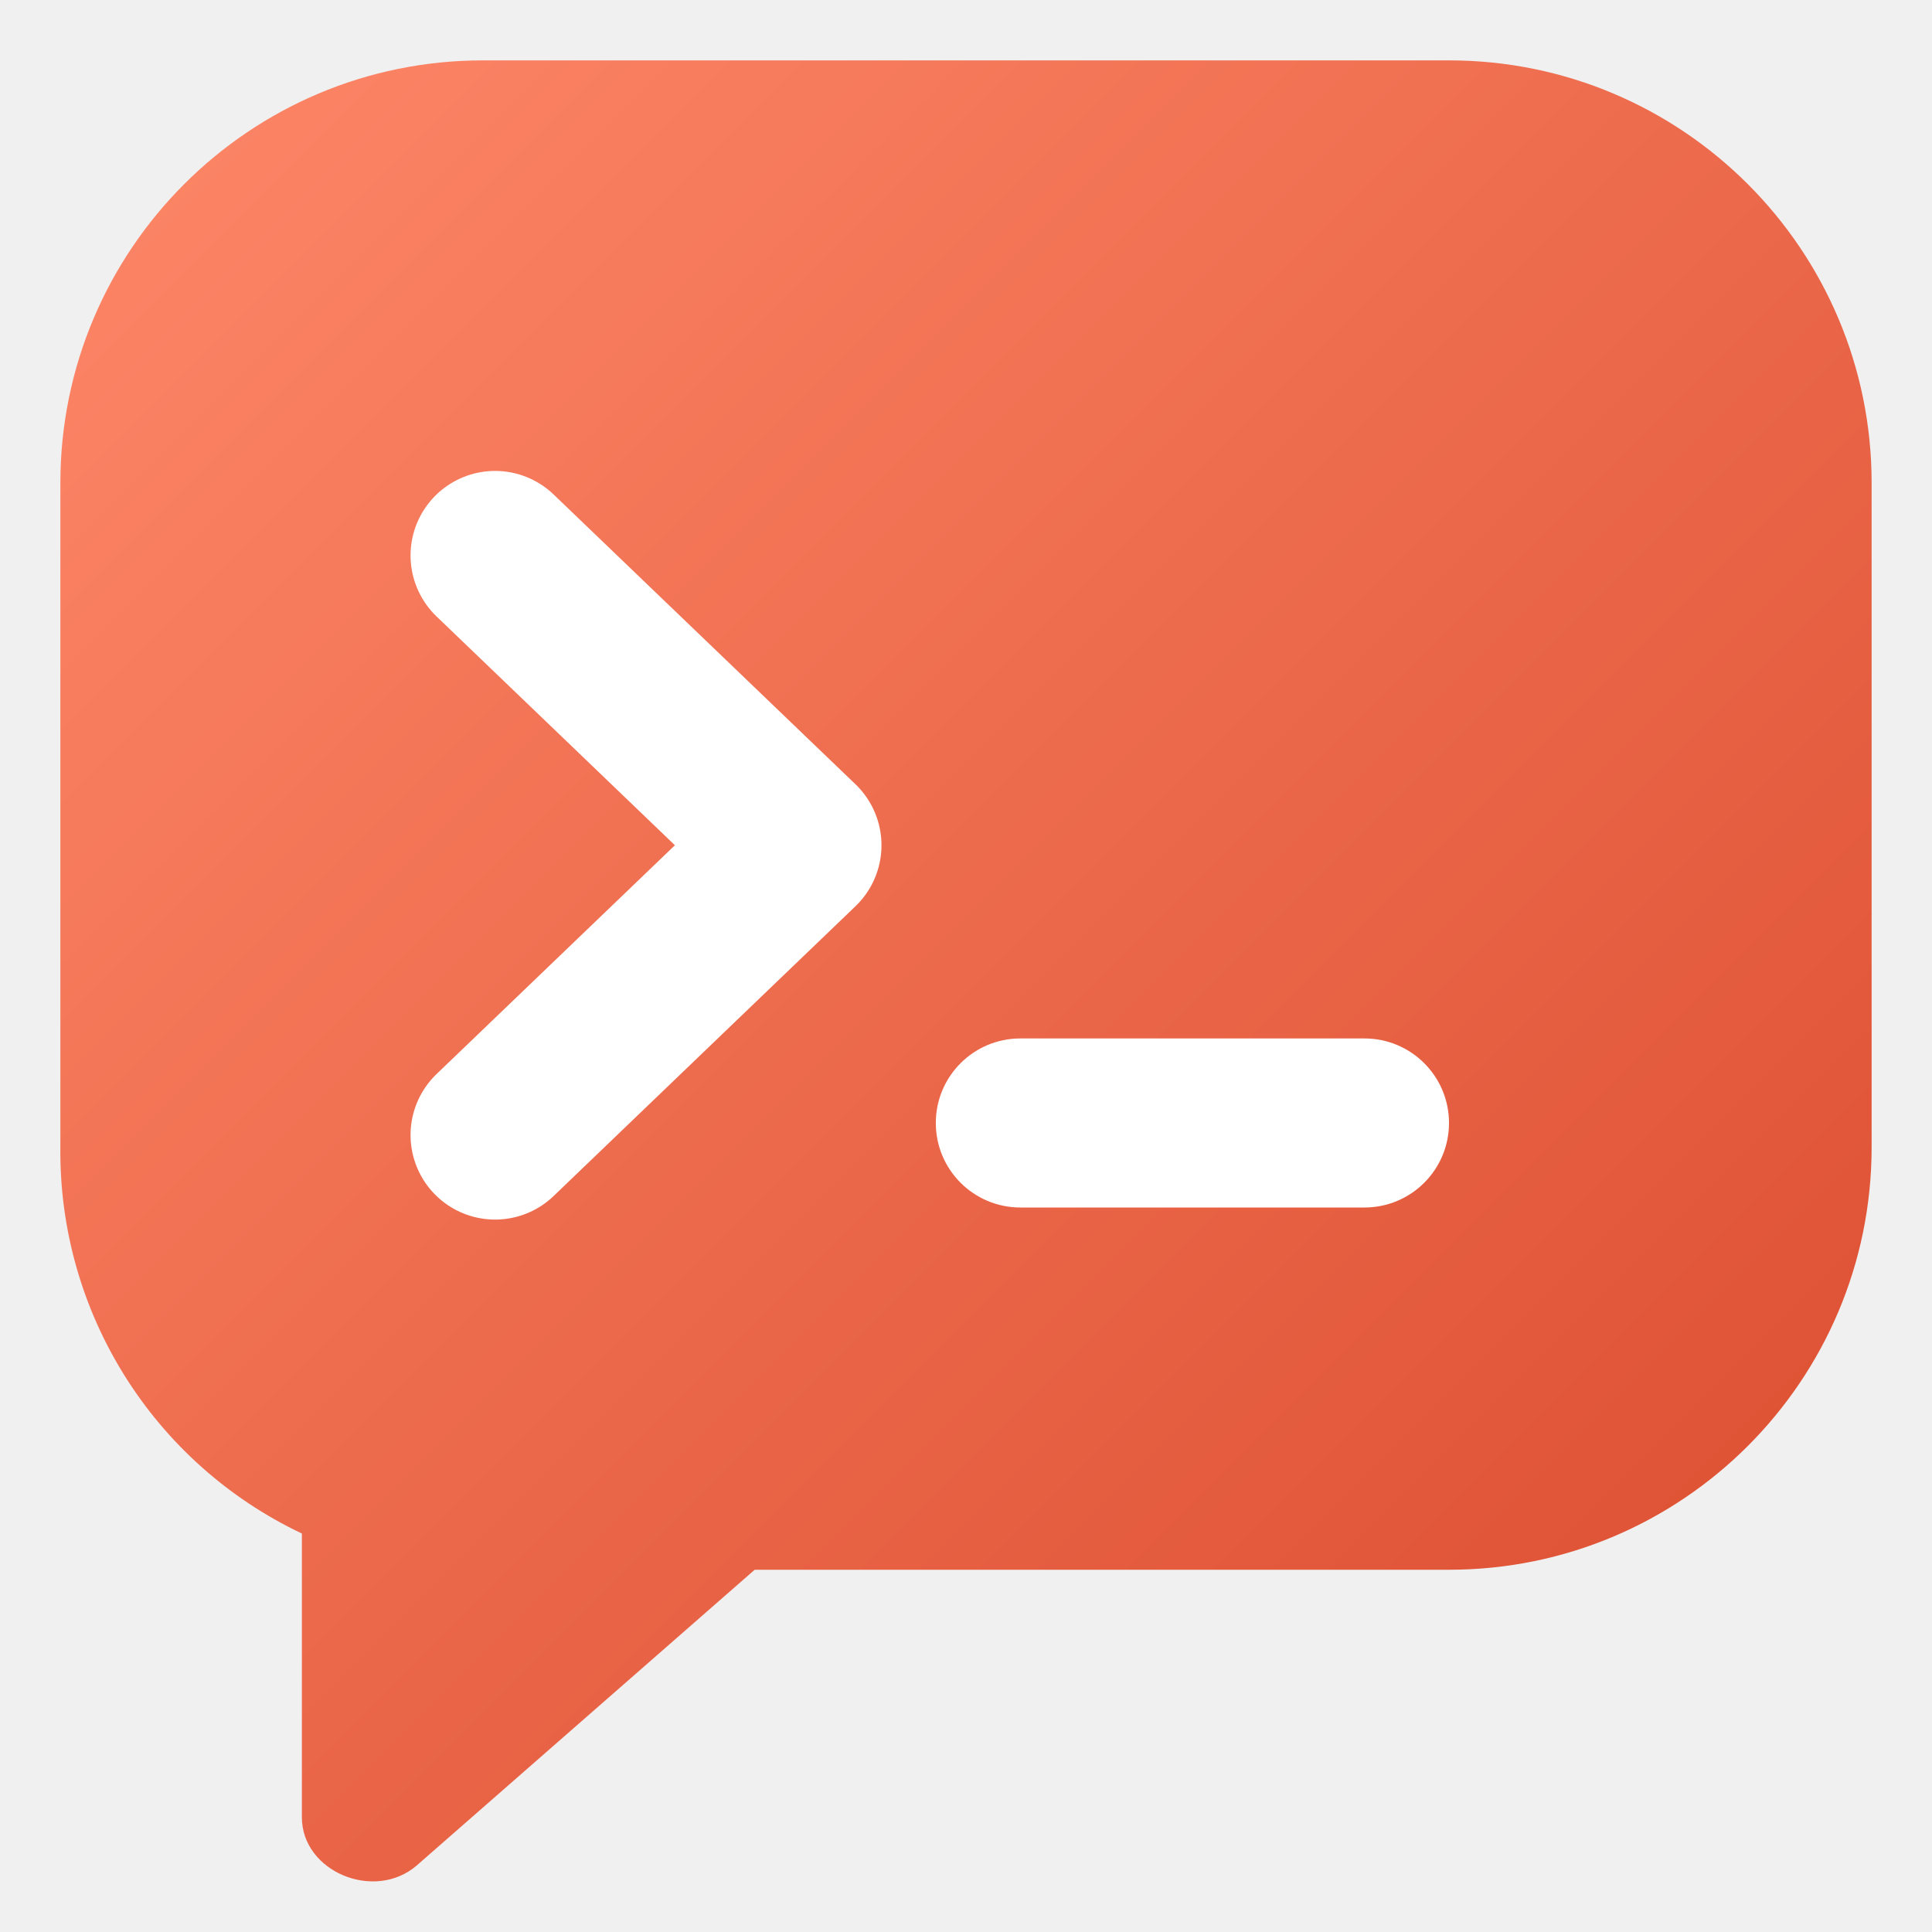
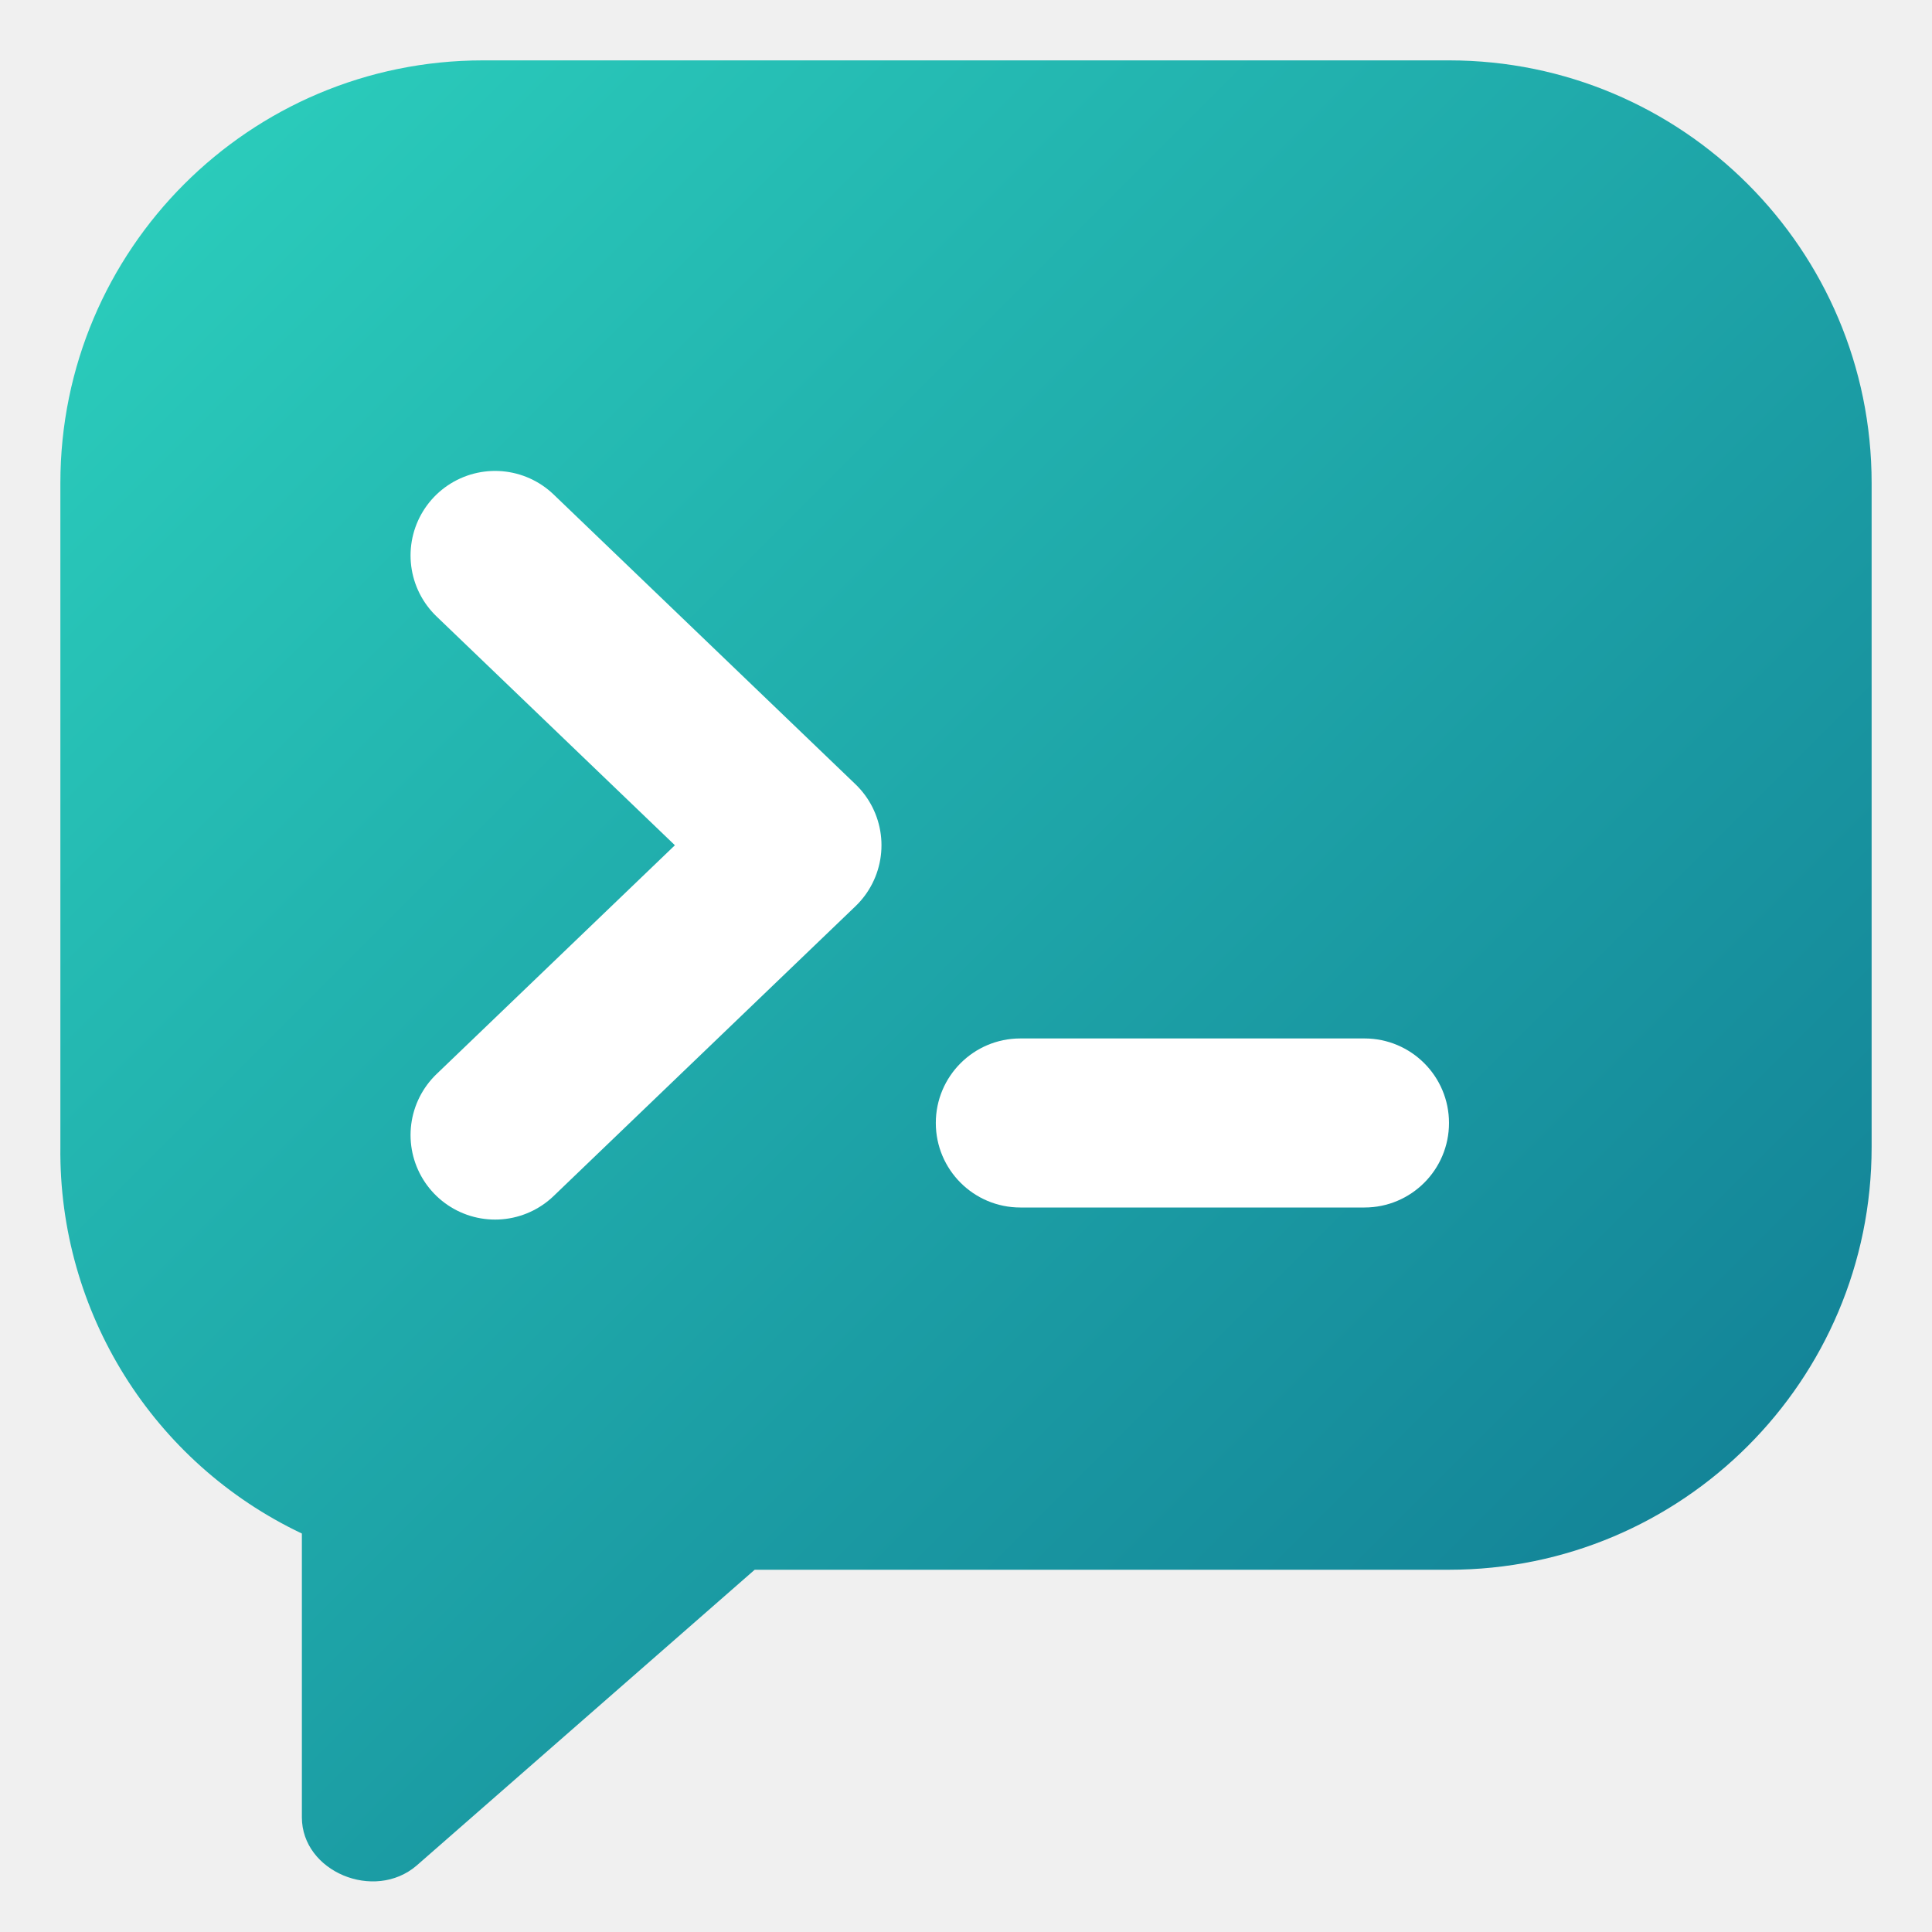
<svg xmlns="http://www.w3.org/2000/svg" viewBox="0 0 32 32" fill="none">
  <defs>
    <linearGradient id="cc-g" x1="0" y1="0" x2="32" y2="32" gradientUnits="userSpaceOnUse">
-       <stop stop-color="#FF8A6B" />
-       <stop offset="1" stop-color="#D9482B" />
+       <stop stop-color="#2DD4BF" />
+       <stop offset="1" stop-color="#0E7490" />
    </linearGradient>
  </defs>
  <path d="M8 1h16a7 7 0 0 1 7 7v11a7 7 0 0 1-7 7H12.5l-5.6 4.9c-.7.6-1.9.1-1.9-.8V25.4A7 7 0 0 1 1 19V8a7 7 0 0 1 7-7z" fill="url(#cc-g)" />
  <path d="M8.2 9.2 13.2 14l-5 4.8" stroke="#FFFFFF" stroke-width="2.8" stroke-linecap="round" stroke-linejoin="round" />
  <rect x="15.5" y="17.2" width="8.5" height="2.8" rx="1.4" fill="#FFFFFF" />
</svg>
